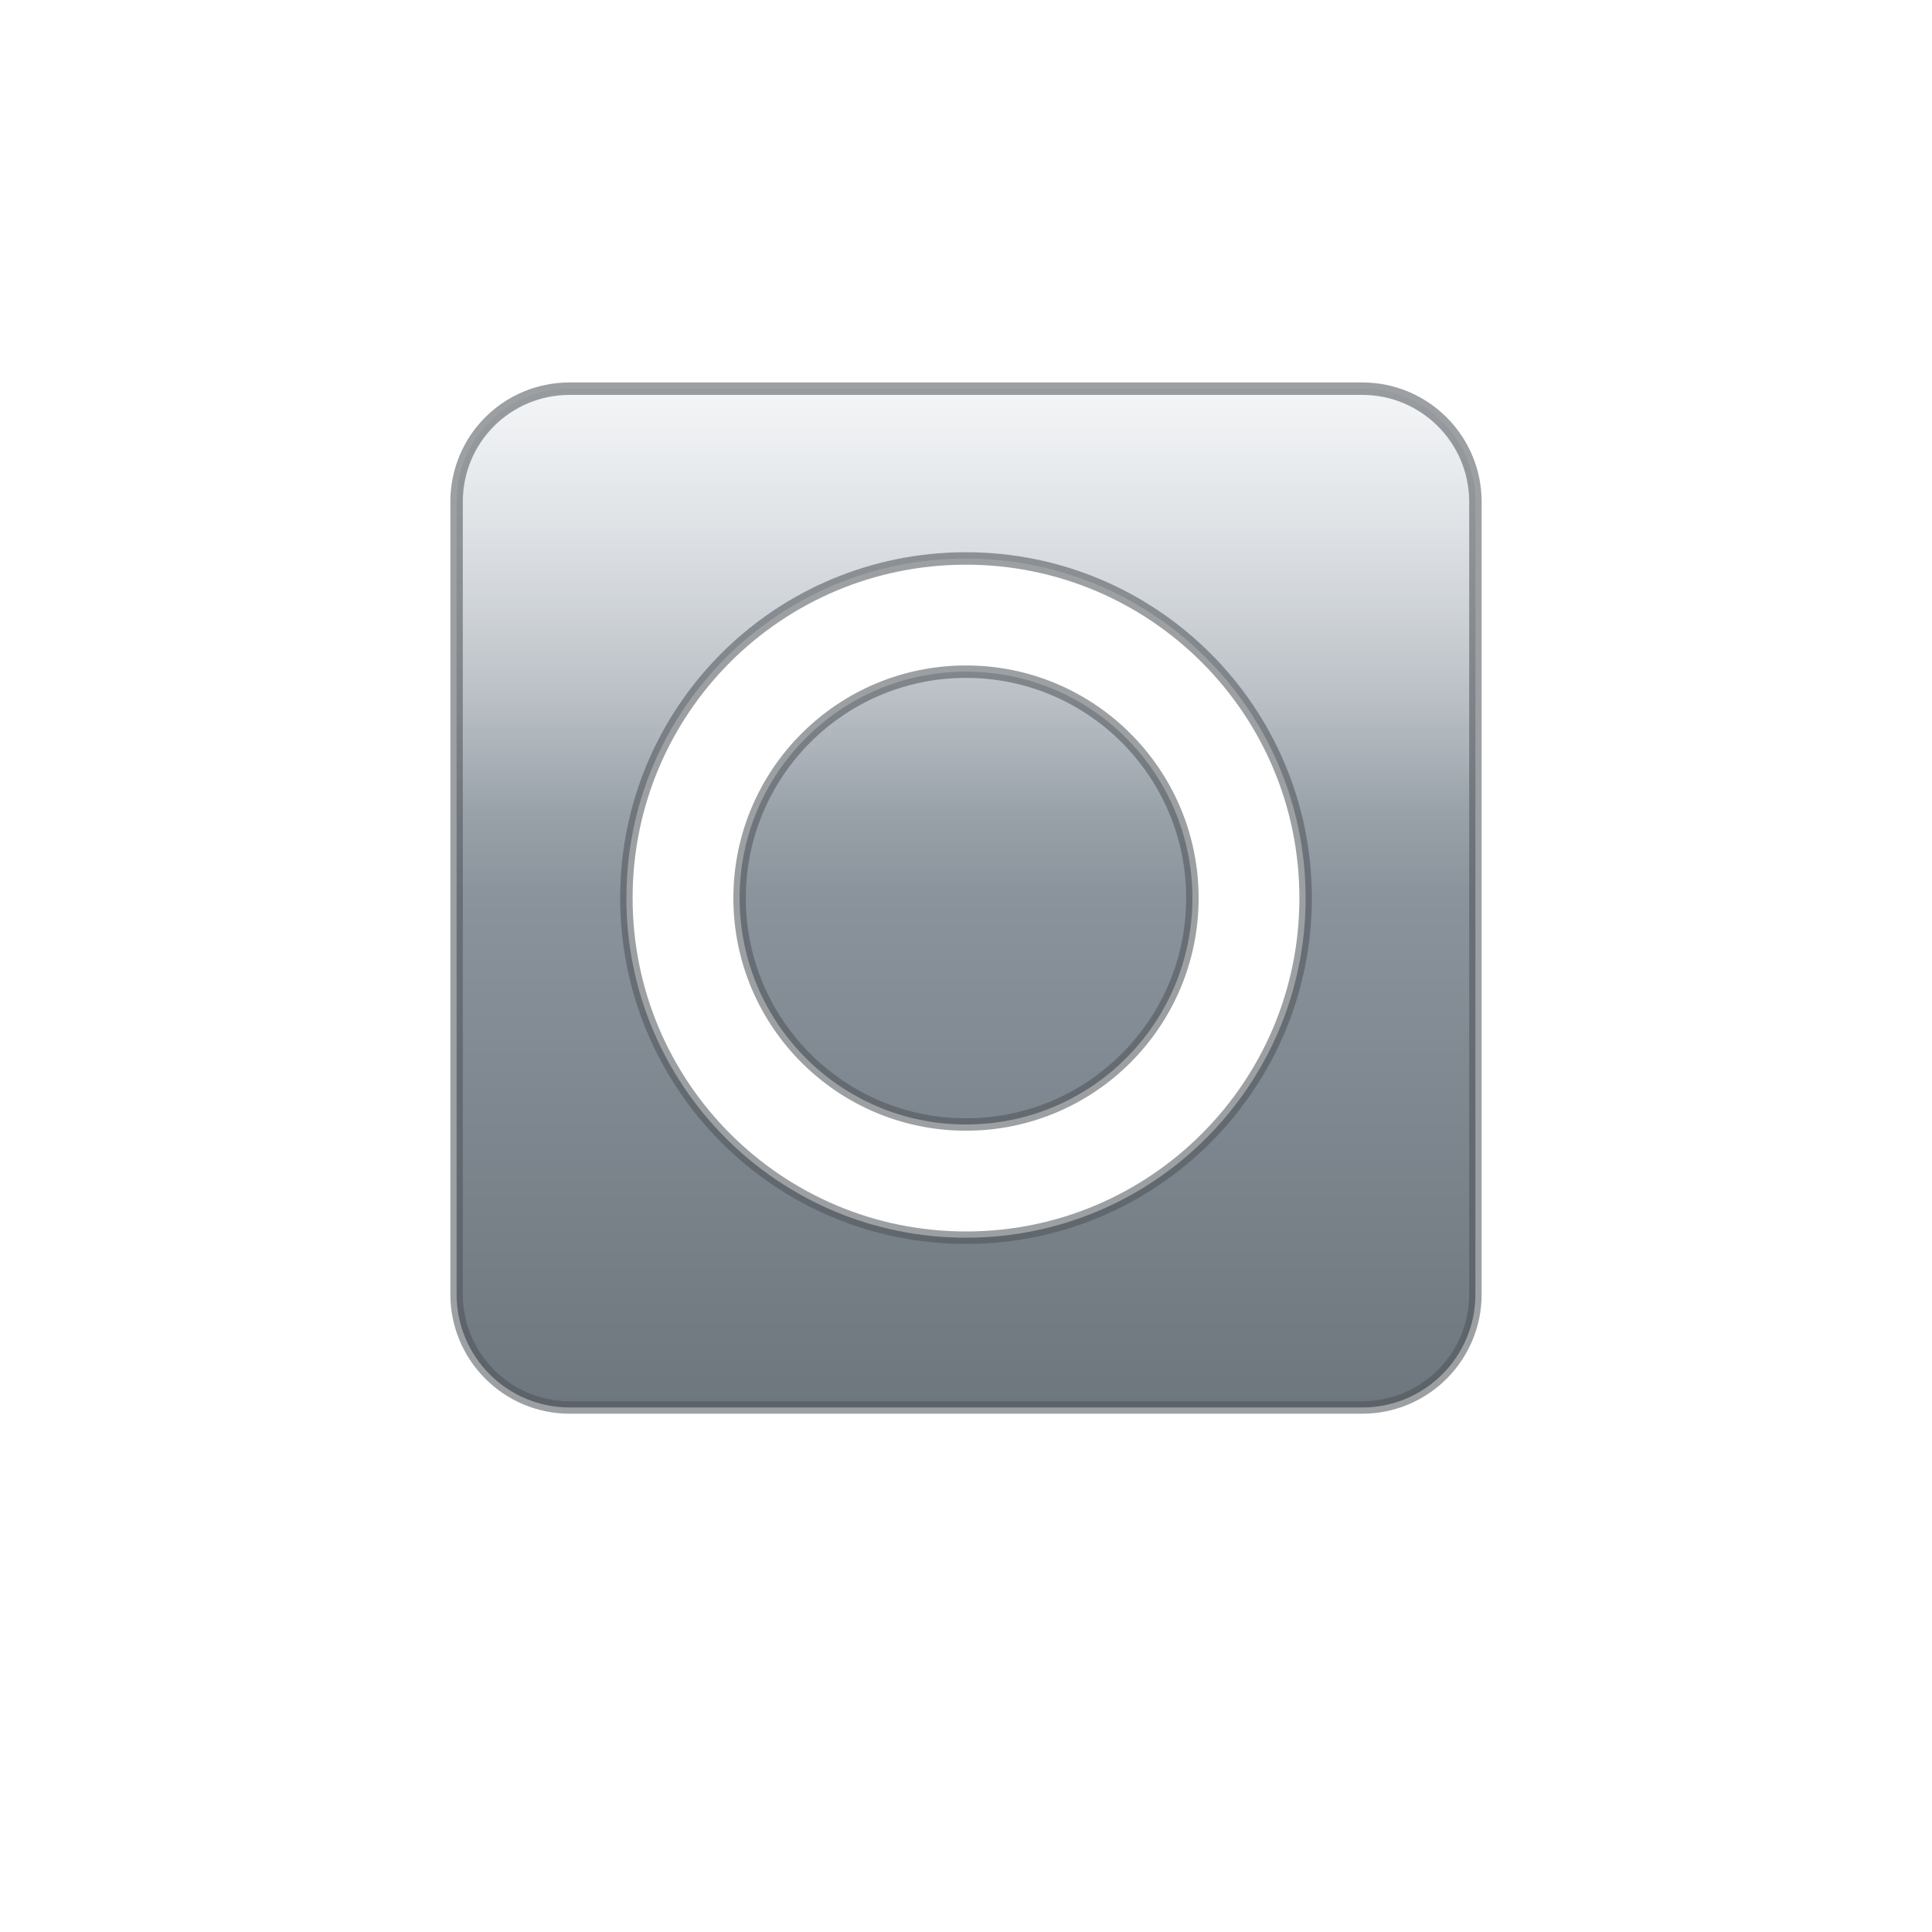
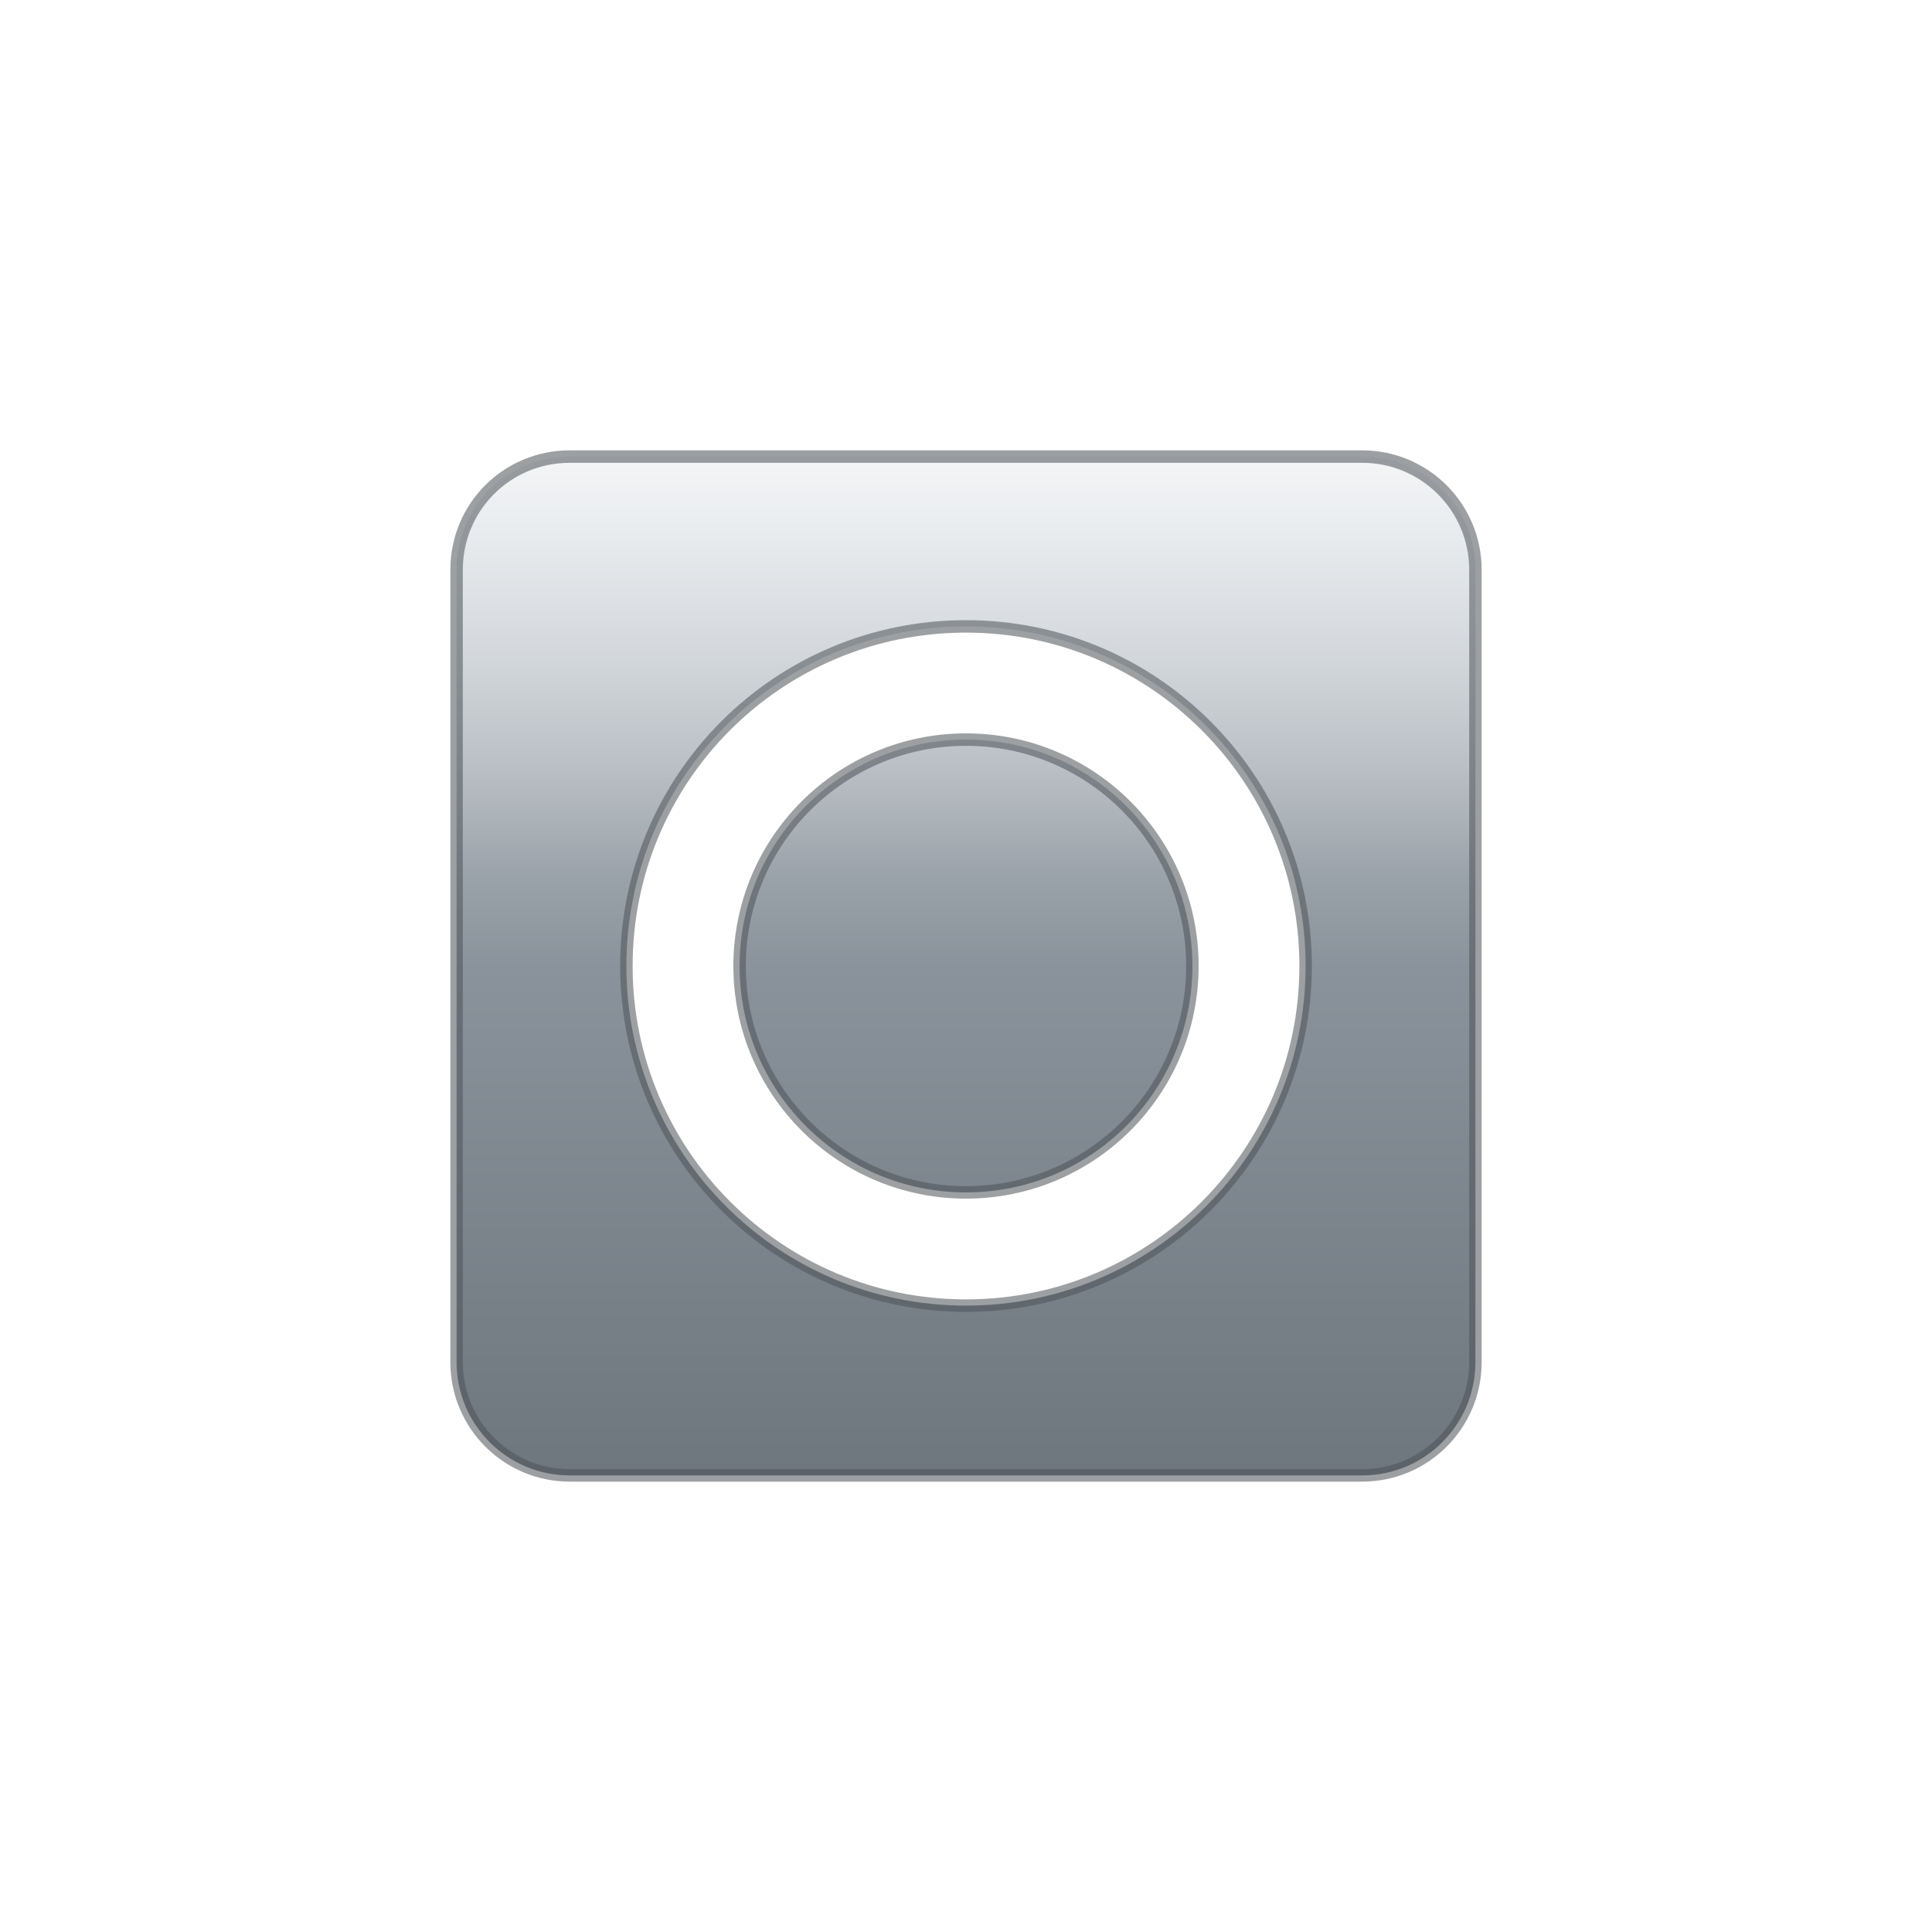
<svg xmlns="http://www.w3.org/2000/svg" viewBox="0 0 1024 1024">
  <defs>
    <linearGradient id="g" x1="0" y1="0" x2="0" y2="1">
      <stop offset="0" stop-color="#E4E8EC" />
      <stop offset="0.5" stop-color="#8A939B" />
      <stop offset="1" stop-color="#6E767E" />
    </linearGradient>
    <linearGradient id="hl" x1="0" y1="0" x2="0" y2="1">
      <stop offset="0" stop-color="#FFFFFF" stop-opacity="0.75" />
      <stop offset="1" stop-color="#FFFFFF" stop-opacity="0" />
    </linearGradient>
    <path id="p" d="M12,18A6,6 0 0,0 18,12C18,8.68 15.31,6 12,6C8.68,6 6,8.68 6,12A6,6 0 0,0 12,18M19,3A2,2 0 0,1 21,5V19A2,2 0 0,1 19,21H5C3.89,21 3,20.1 3,19V5C3,3.89 3.89,3 5,3H19M8,12A4,4 0 0,1 12,8A4,4 0 0,1 16,12A4,4 0 0,1 12,16A4,4 0 0,1 8,12Z" />
    <clipPath id="c">
      <use href="#p" />
    </clipPath>
  </defs>
-   <g transform="translate(152 116) scale(30)">
-     <use href="#p" fill="url(#g)" />
-     <rect x="0" y="0" width="24" height="10.5" fill="url(#hl)" clip-path="url(#c)" />
-     <use href="#p" fill="none" stroke="#4D5358" stroke-opacity="0.55" stroke-width="0.22" />
+   <g transform="translate(0 36)">
+     <g transform="translate(152 116) scale(30)">
+       <use href="#p" fill="url(#g)" />
+       <rect x="0" y="0" width="24" height="10.5" fill="url(#hl)" clip-path="url(#c)" />
+       <use href="#p" fill="none" stroke="#4D5358" stroke-opacity="0.55" stroke-width="0.22" />
+     </g>
  </g>
</svg>
